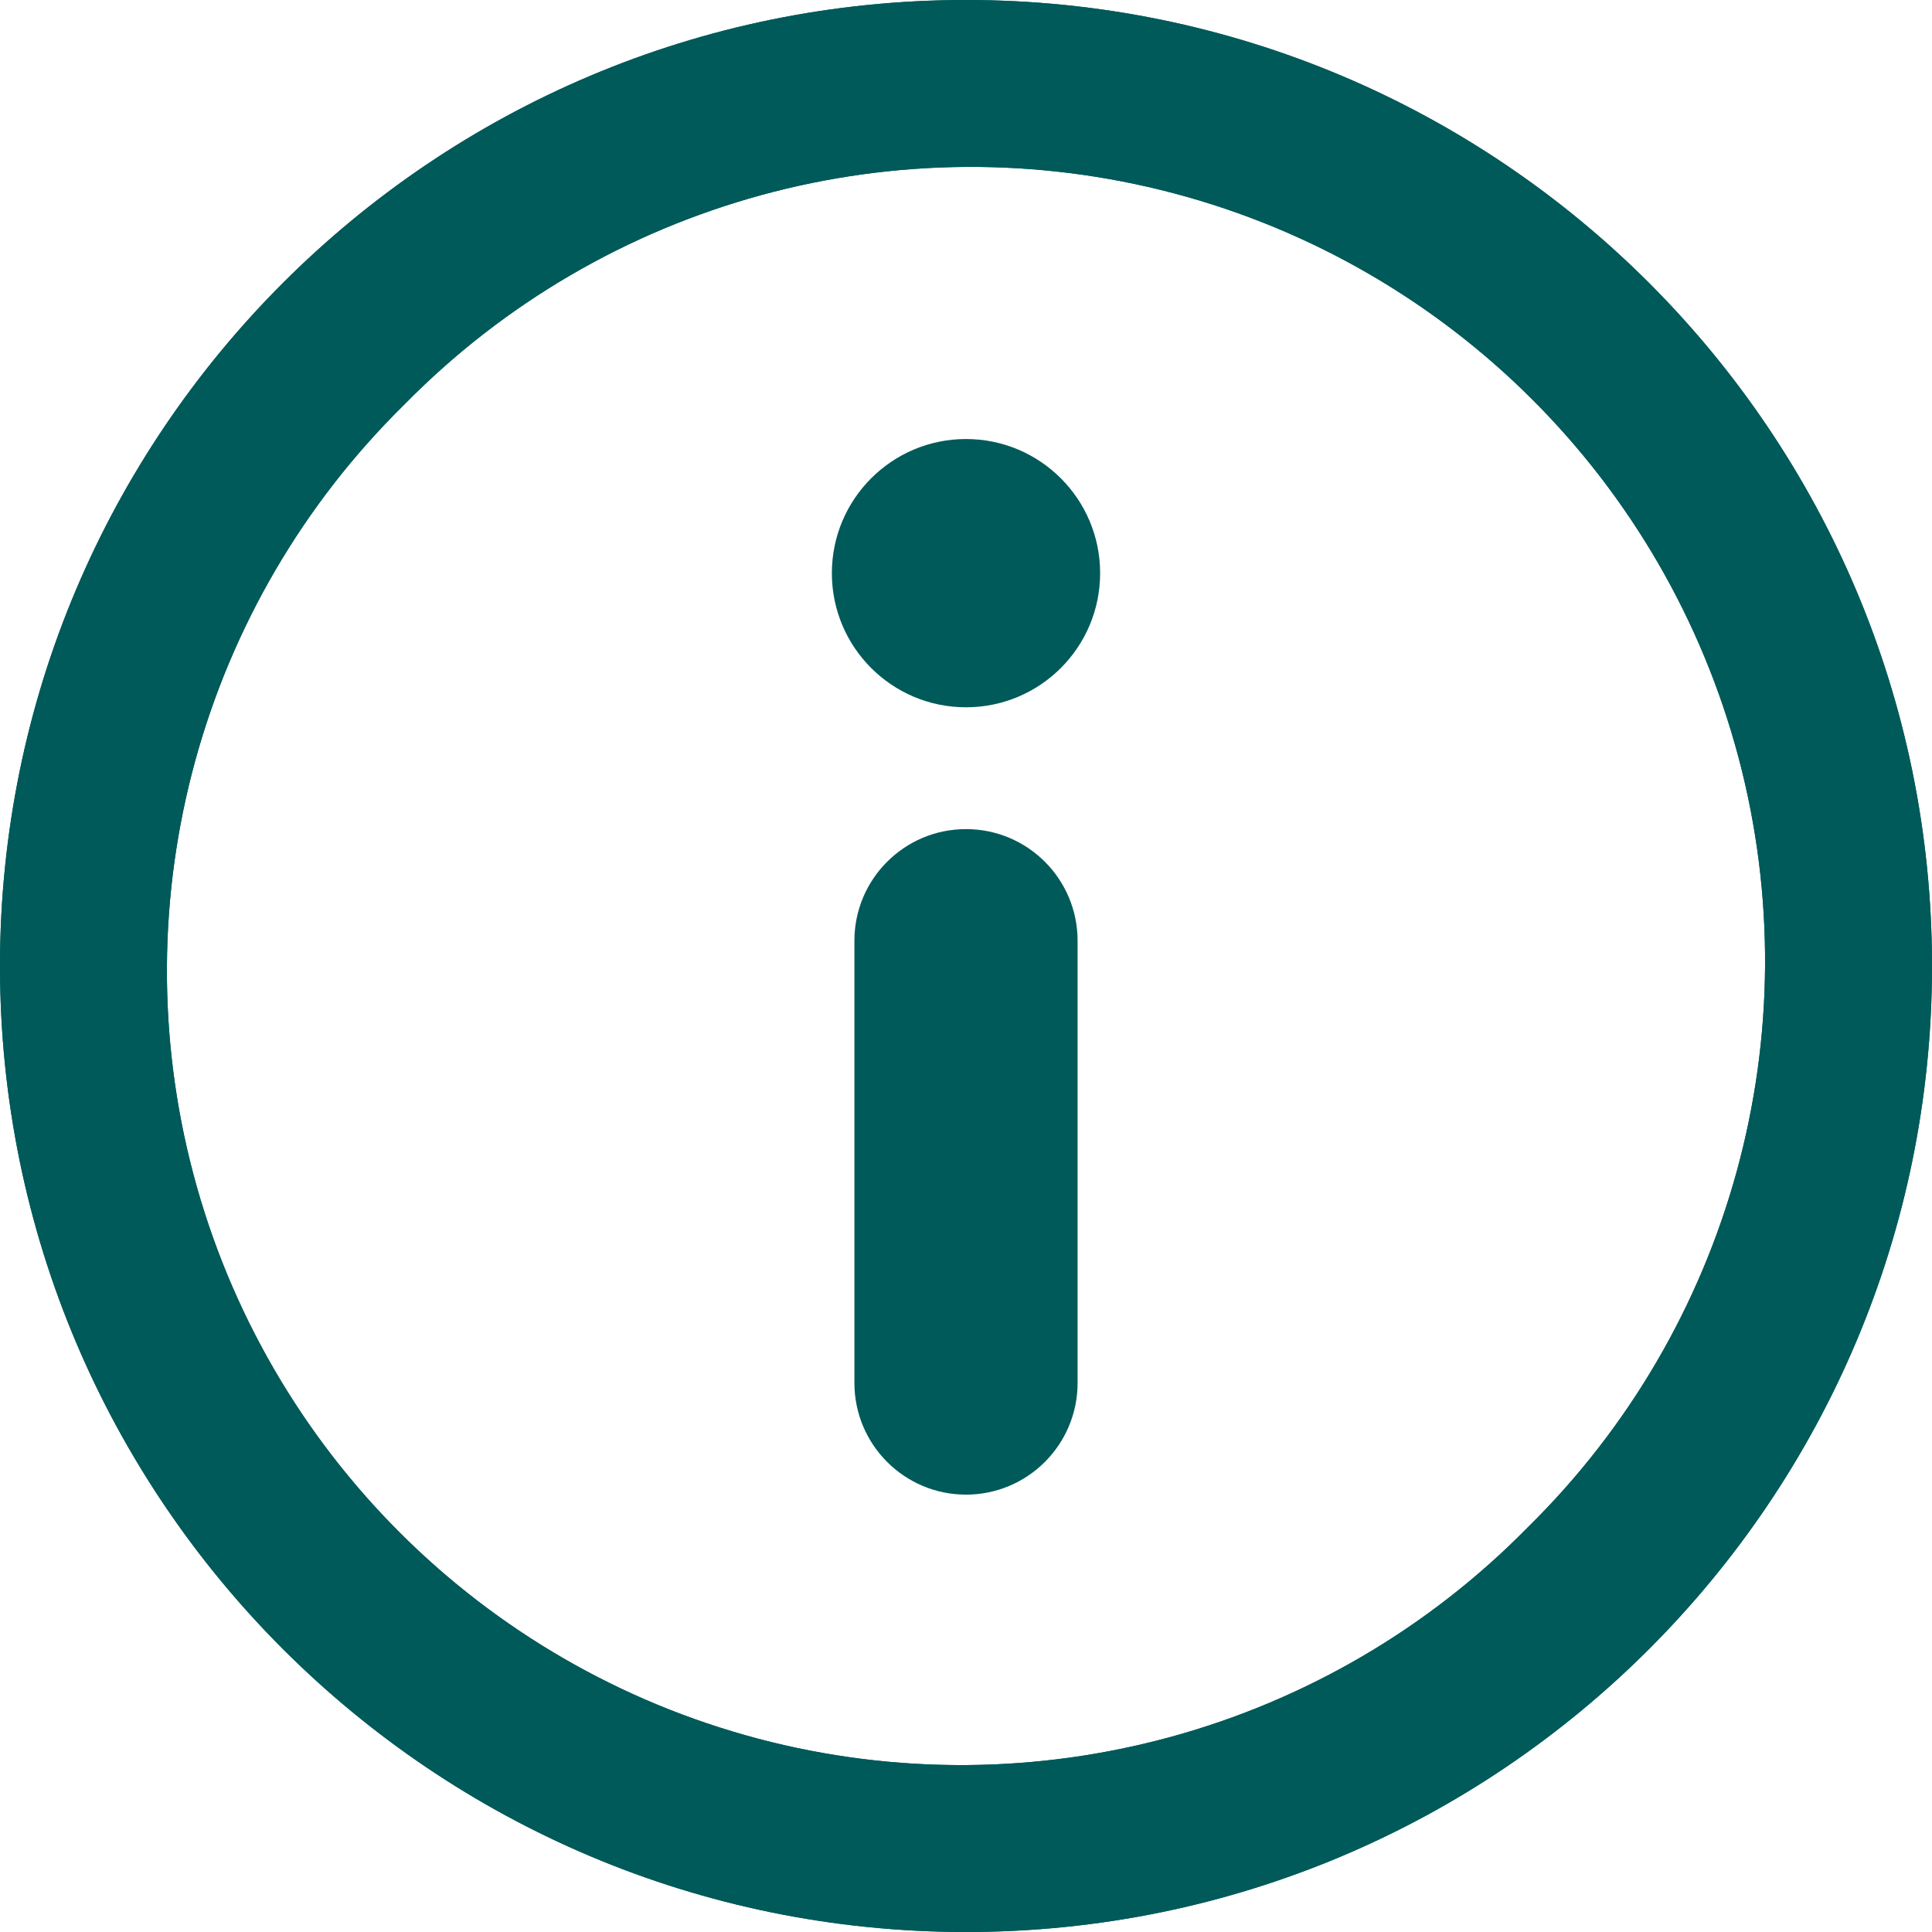
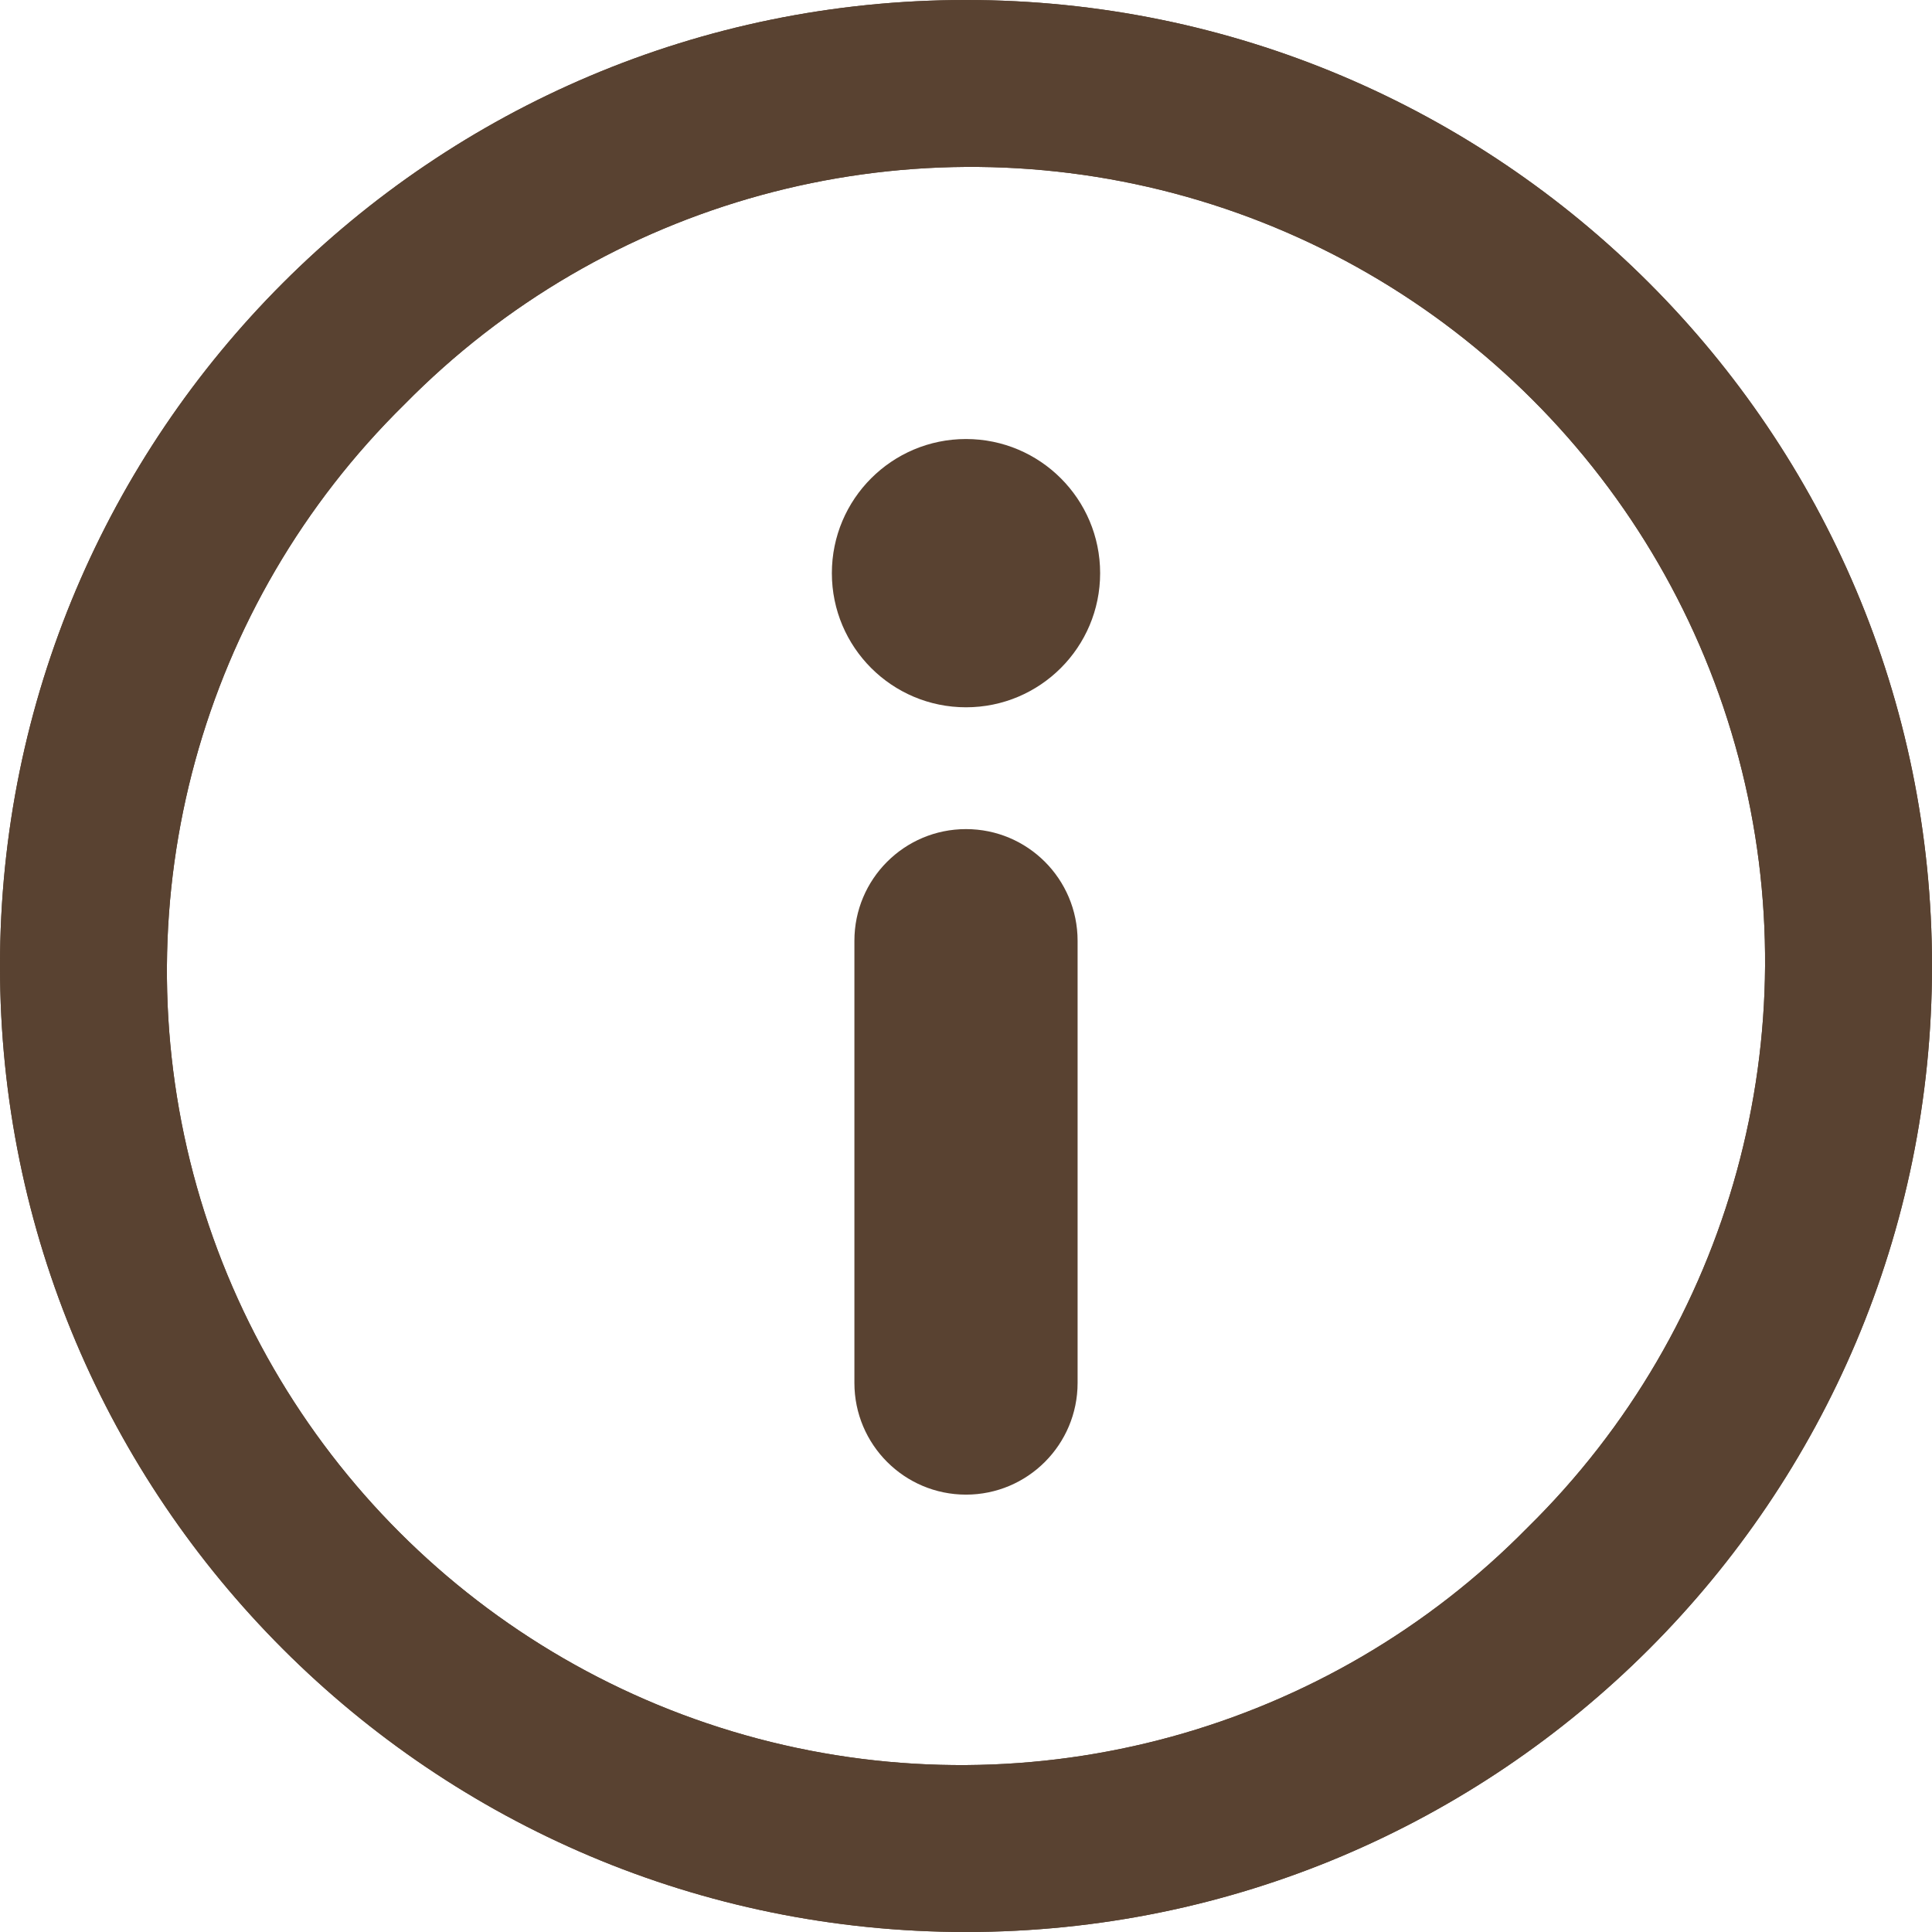
<svg xmlns="http://www.w3.org/2000/svg" width="21px" height="21px" viewBox="0 0 21 21" version="1.1">
  <g id="Page-1" stroke="none" stroke-width="1" fill="none" fill-rule="evenodd">
-     <g id="noun-info-2394143" fill="#015A5A" fill-rule="nonzero">
+     <g id="noun-info-2394143" fill="#594231" fill-rule="nonzero">
      <circle id="Oval" cx="10.5" cy="6.23" r="1.458" />
      <path d="M11.713,10.226 L11.713,15.032 C11.713,15.702 11.17,16.246 10.5,16.246 C9.83,16.246 9.287,15.702 9.287,15.032 L9.287,10.226 C9.287,9.555 9.83,9.012 10.5,9.012 C11.17,9.012 11.713,9.555 11.713,10.226 L11.713,10.226 Z" id="Path" />
      <path d="M10.5,0 C4.701,0 0,4.701 0,10.5 C0,16.299 4.701,21 10.5,21 C16.299,21 21,16.299 21,10.5 C21,4.701 16.299,0 10.5,0 Z M16.604,16.604 C14.43,18.816 11.236,19.692 8.237,18.898 C5.239,18.103 2.897,15.761 2.102,12.763 C1.308,9.764 2.184,6.57 4.396,4.396 C6.57,2.184 9.764,1.308 12.763,2.102 C15.761,2.897 18.103,5.239 18.898,8.237 C19.692,11.236 18.816,14.43 16.604,16.604 Z" id="Shape" />
      <path d="M10.5,0 C4.701,0 0,4.701 0,10.5 C0,16.299 4.701,21 10.5,21 C16.299,21 21,16.299 21,10.5 C21,4.701 16.299,0 10.5,0 Z M16.604,16.604 C14.43,18.816 11.236,19.692 8.237,18.898 C5.239,18.103 2.897,15.761 2.102,12.763 C1.308,9.764 2.184,6.57 4.396,4.396 C6.57,2.184 9.764,1.308 12.763,2.102 C15.761,2.897 18.103,5.239 18.898,8.237 C19.692,11.236 18.816,14.43 16.604,16.604 Z" id="Shape" />
    </g>
  </g>
</svg>
